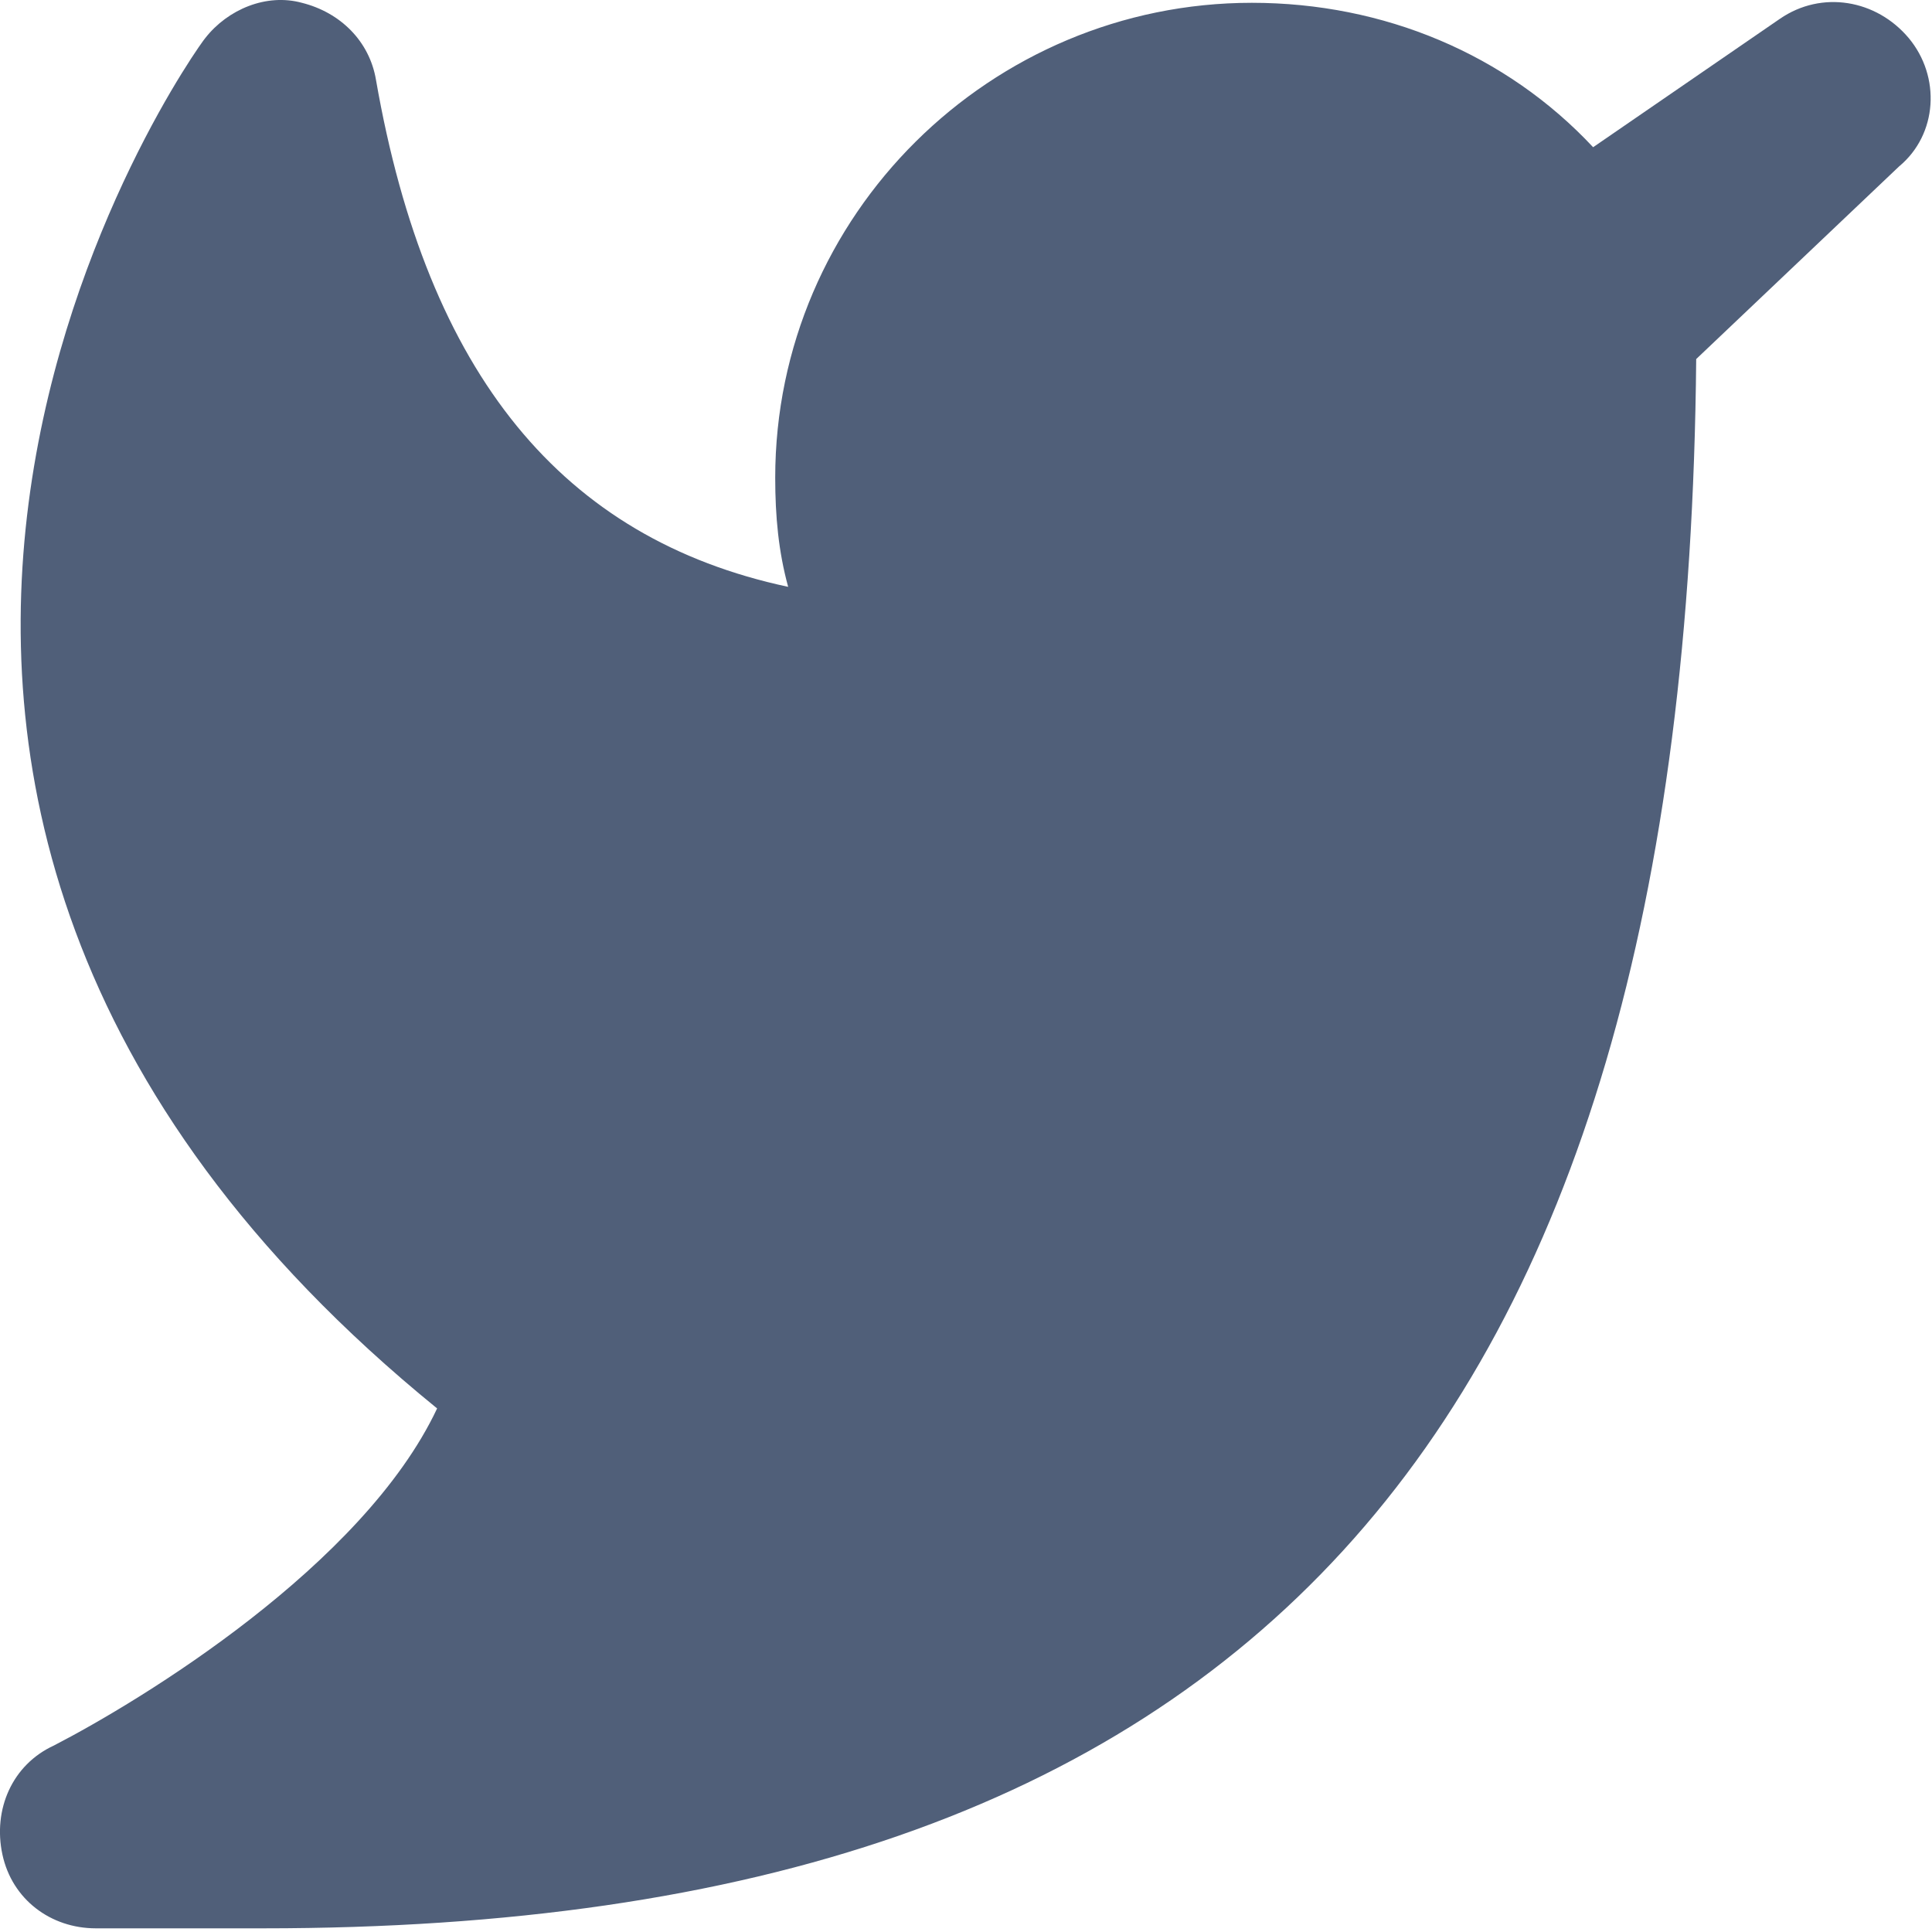
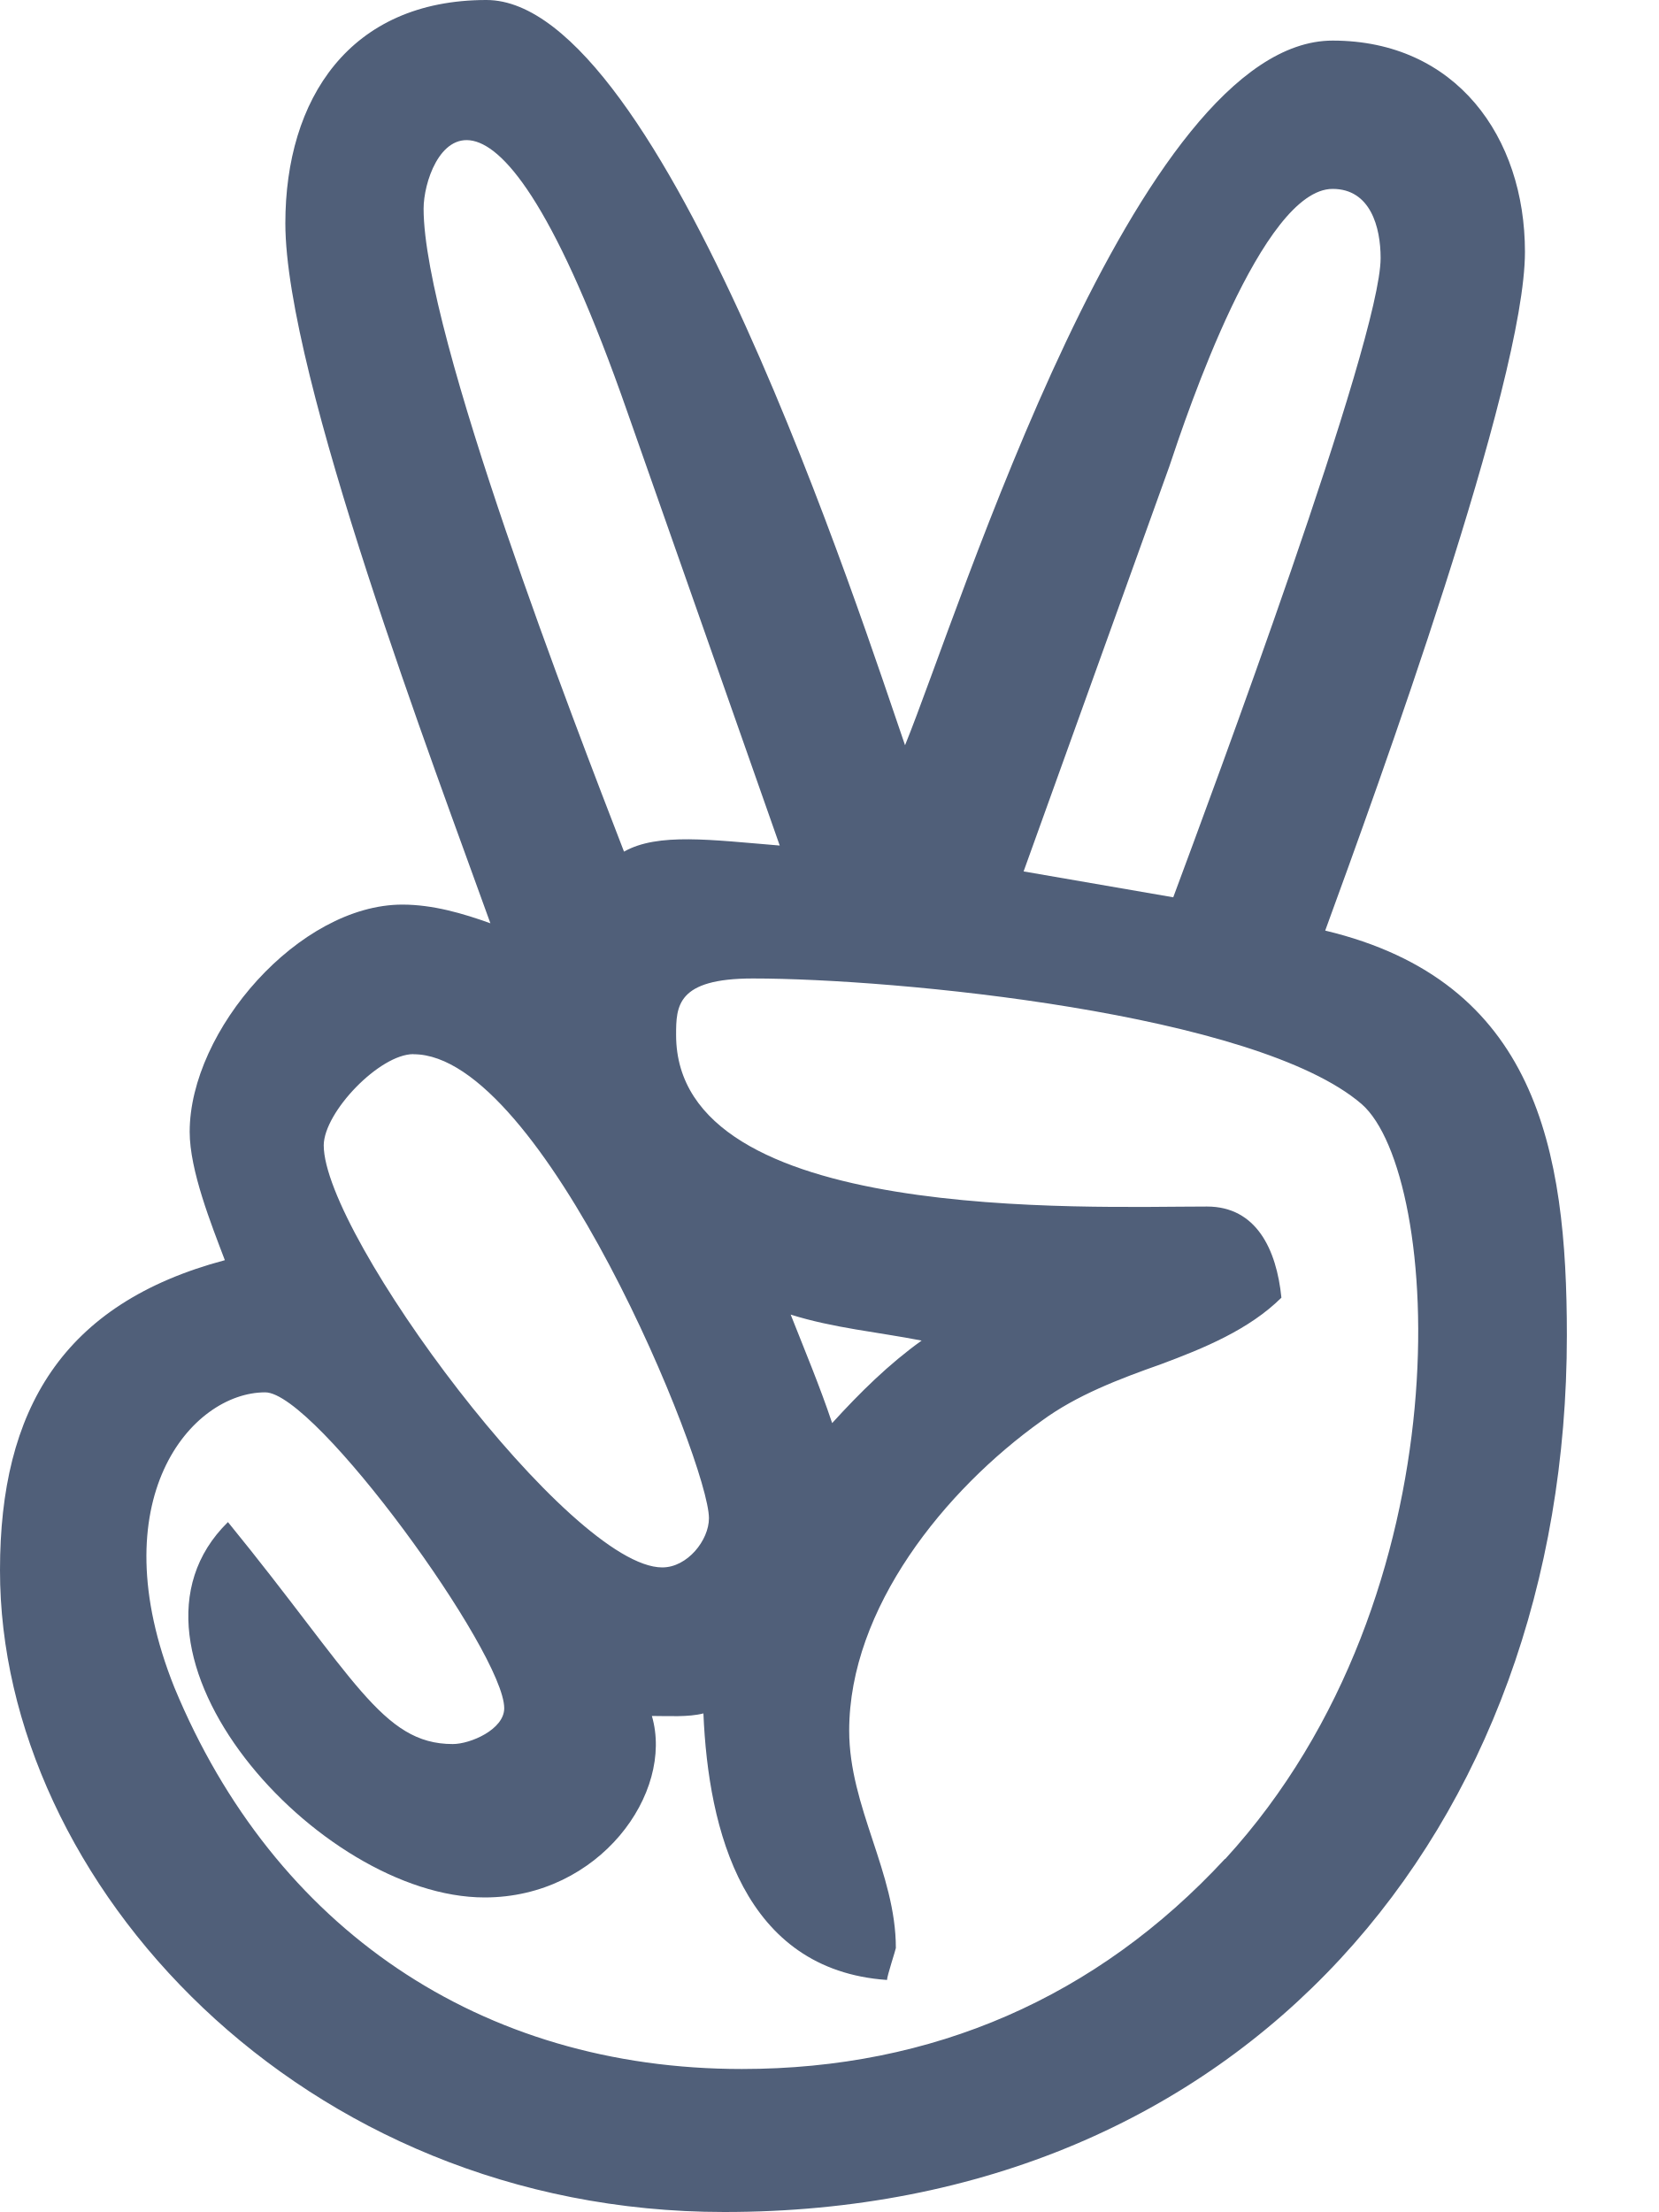
- <svg xmlns="http://www.w3.org/2000/svg" width="20" height="20" viewBox="0 0 20 20" fill="none">
-   <path d="M19.759 0.394C19.425 -0.004 18.859 -0.104 18.425 0.195L16.492 1.524C15.592 0.561 14.325 0.029 12.959 0.029C10.259 0.029 8.025 2.222 8.025 4.946C8.025 5.345 8.059 5.71 8.159 6.075C5.825 5.577 4.425 3.883 3.892 0.826C3.825 0.428 3.525 0.129 3.125 0.029C2.759 -0.071 2.359 0.095 2.125 0.394C2.059 0.461 -3.441 8.102 4.525 14.58C3.759 16.208 1.459 17.604 0.559 18.069C0.125 18.268 -0.075 18.733 0.025 19.198C0.125 19.663 0.525 19.962 0.992 19.962H2.725C12.859 19.962 17.459 14.946 17.559 3.717L19.659 1.723C20.059 1.391 20.092 0.793 19.759 0.394Z" fill="#505F79" />
+ <svg xmlns="http://www.w3.org/2000/svg" width="15" height="20" viewBox="0 0 15 20" fill="none">
+   <path d="M6.548 20C11.244 20 14.167 16.539 14.167 12.074C14.167 10.391 13.893 8.871 11.982 8.414C12.447 7.141 13.788 3.458 13.788 2.277C13.788 1.238 13.163 0.367 12.049 0.367C10.273 0.367 8.682 5.512 8.183 6.738C7.798 5.625 5.991 0 4.398 0C3.161 0 2.58 0.894 2.58 2.019C2.58 3.398 3.941 6.973 4.434 8.348C4.184 8.258 3.913 8.179 3.638 8.179C2.706 8.179 1.715 9.316 1.715 10.234C1.715 10.582 1.91 11.07 2.033 11.394C0.565 11.785 4.77463e-06 12.746 4.77463e-06 14.195C-0.004 17.015 2.719 20 6.548 20ZM10.572 4.219C10.732 3.738 11.412 1.708 12.049 1.708C12.392 1.708 12.483 2.055 12.483 2.333C12.483 3.078 10.947 7.2 10.608 8.113L9.255 7.879L10.572 4.219ZM3.83 1.887V1.887C3.83 1.422 4.408 0.102 5.673 3.727L7.05 7.645C6.429 7.594 5.948 7.527 5.642 7.7C5.208 6.575 3.83 3.024 3.83 1.887ZM3.738 9.531L3.739 9.532C4.905 9.532 6.41 13.227 6.41 13.727C6.41 13.926 6.215 14.172 5.988 14.172C5.156 14.172 2.927 11.168 2.927 10.355C2.93 10.054 3.432 9.531 3.738 9.531ZM2.398 12.589C2.852 12.589 4.559 14.945 4.559 15.445C4.559 15.637 4.253 15.769 4.094 15.769C3.453 15.769 3.203 15.163 2.061 13.762C0.878 14.922 2.877 17.156 4.382 17.156C5.42 17.156 6.097 16.211 5.894 15.515C6.042 15.515 6.224 15.527 6.36 15.492C6.404 16.55 6.723 17.812 8.02 17.902C8.02 17.867 8.1 17.624 8.1 17.613C8.1 16.933 7.678 16.339 7.678 15.648C7.678 14.542 8.542 13.472 9.418 12.847C9.736 12.613 10.123 12.467 10.496 12.335C10.883 12.191 11.293 12.023 11.586 11.733C11.542 11.296 11.359 10.909 10.913 10.909C9.811 10.909 6.113 11.066 6.113 9.358C6.113 9.097 6.118 8.847 6.807 8.847C8.093 8.847 11.357 9.159 12.312 9.983C13.032 10.613 13.279 14.405 11.078 16.808L11.075 16.808C9.917 18.058 8.436 18.707 6.708 18.707C4.344 18.707 2.477 17.433 1.577 15.258C0.897 13.562 1.729 12.589 2.398 12.589ZM7.149 11.886C7.537 12.008 7.934 12.043 8.333 12.121C8.038 12.332 7.776 12.59 7.524 12.867C7.413 12.535 7.277 12.211 7.149 11.886Z" fill="#505F79" />
</svg>
